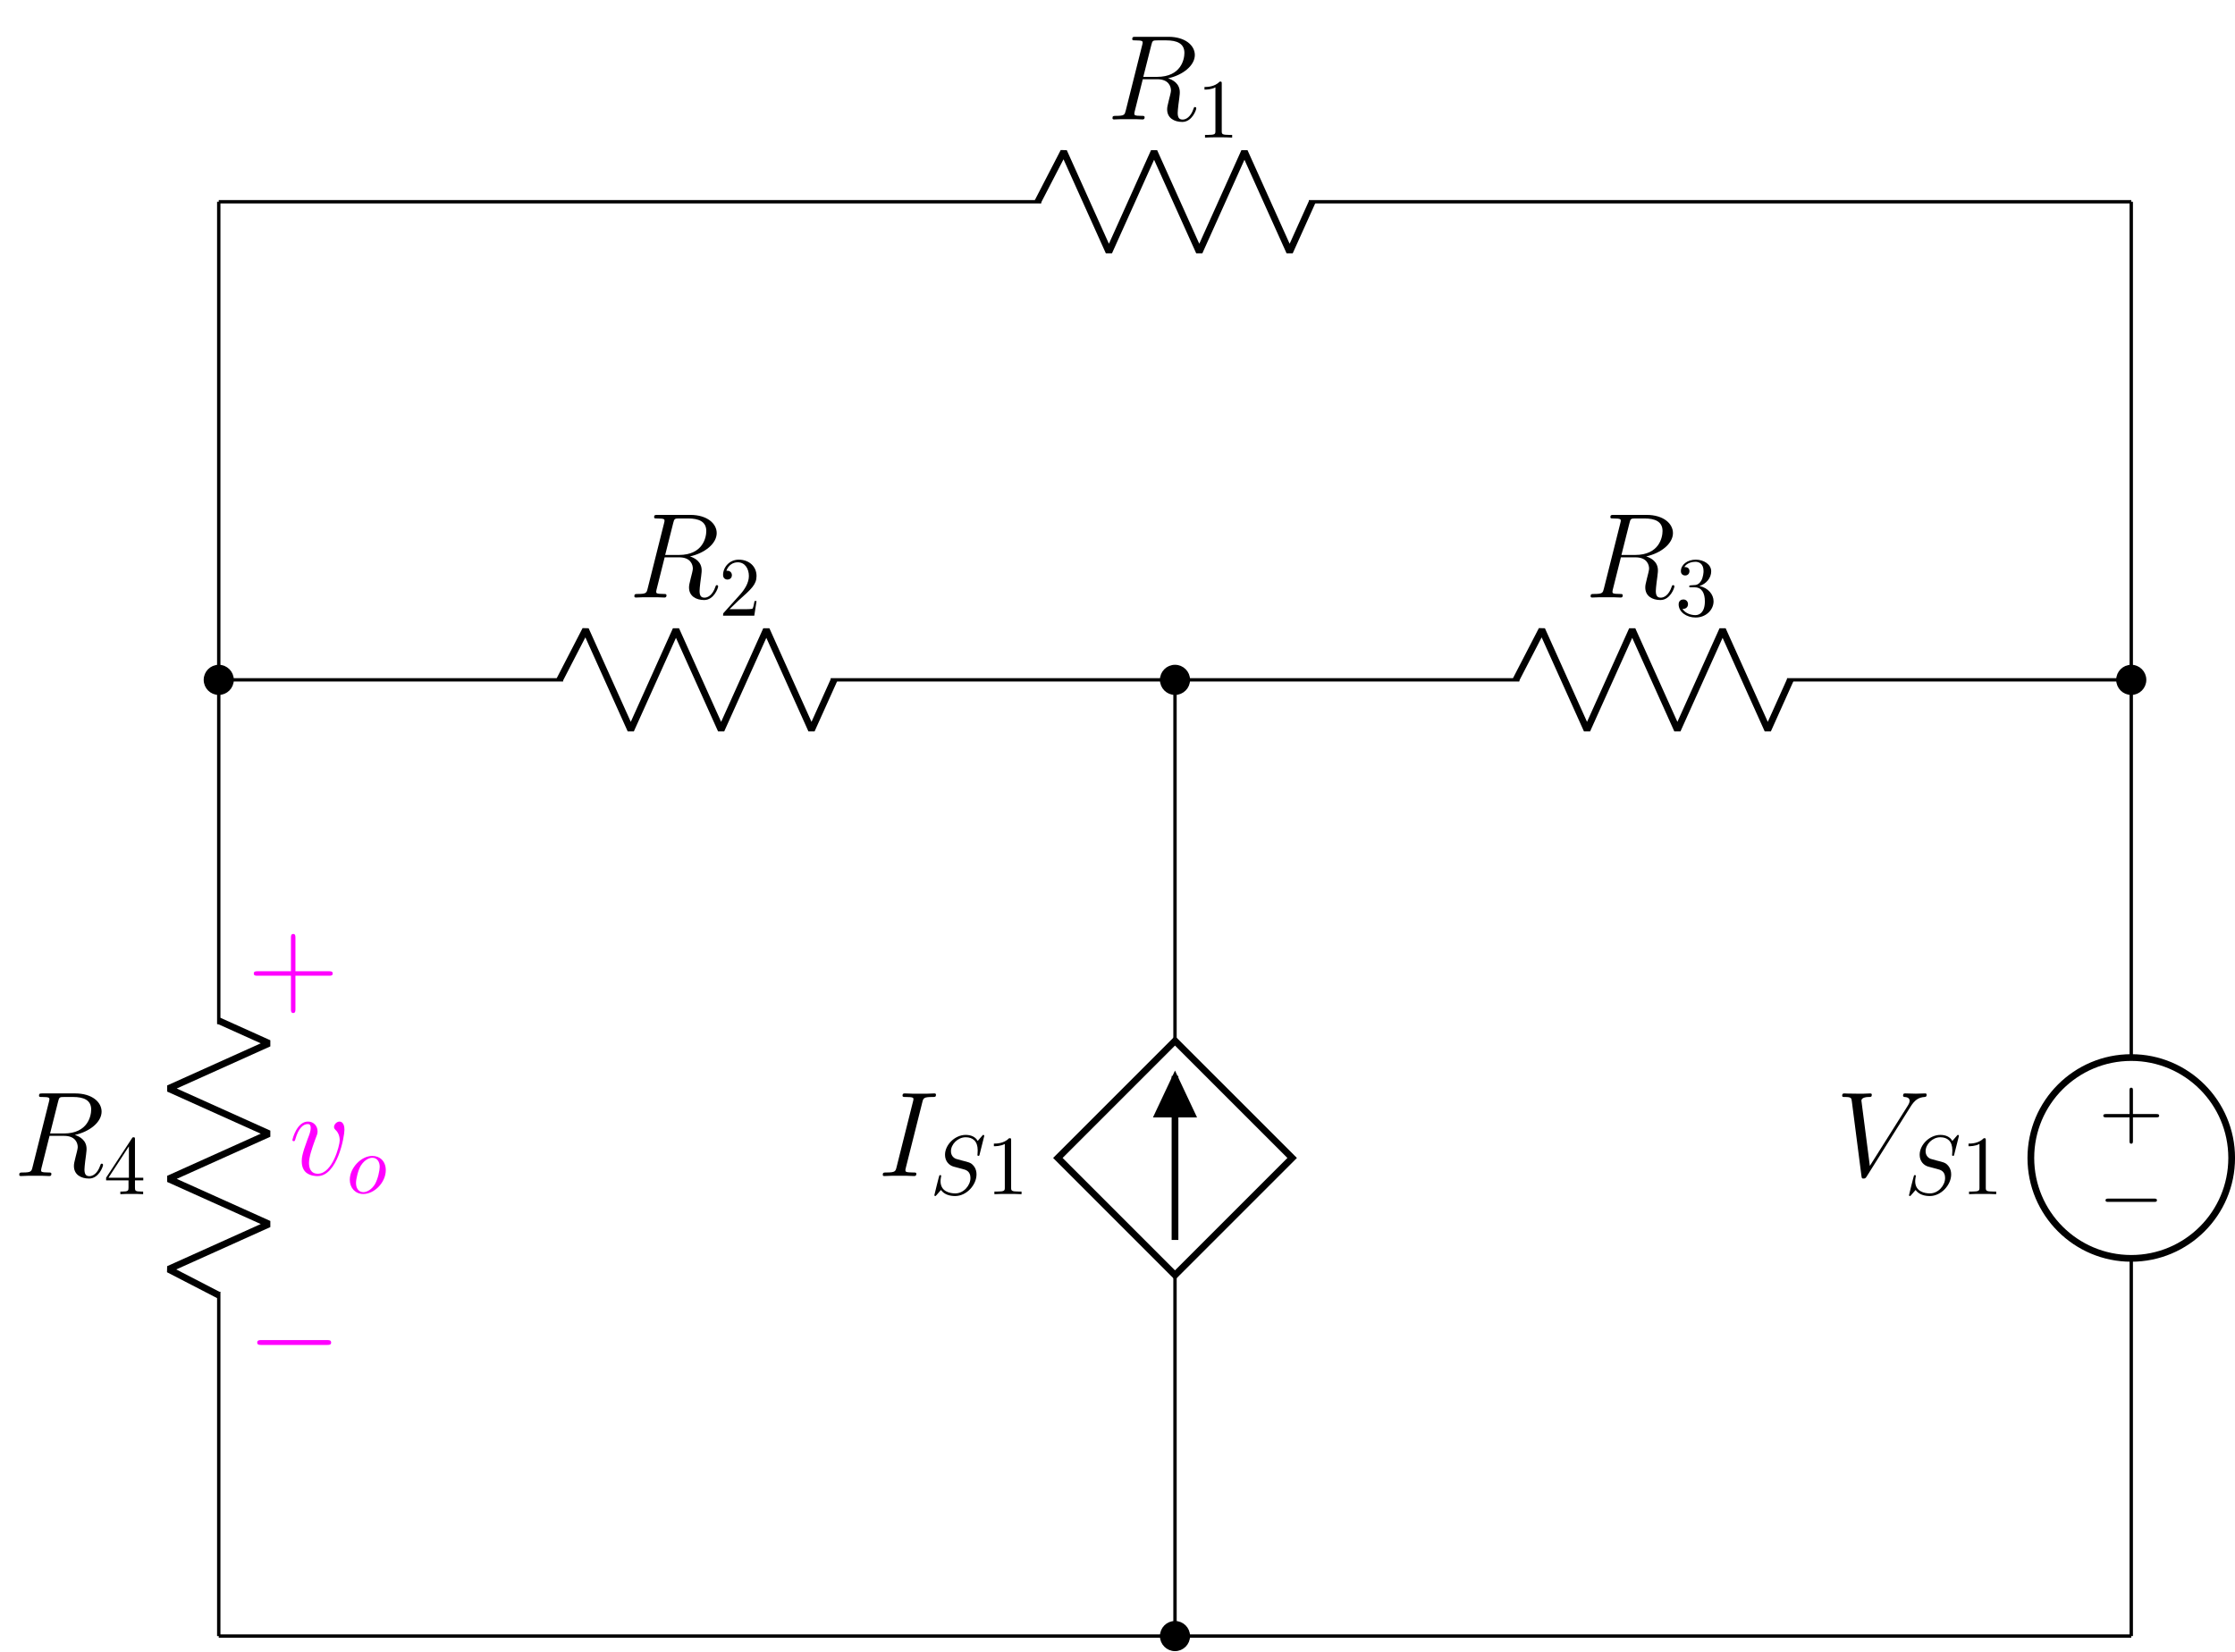
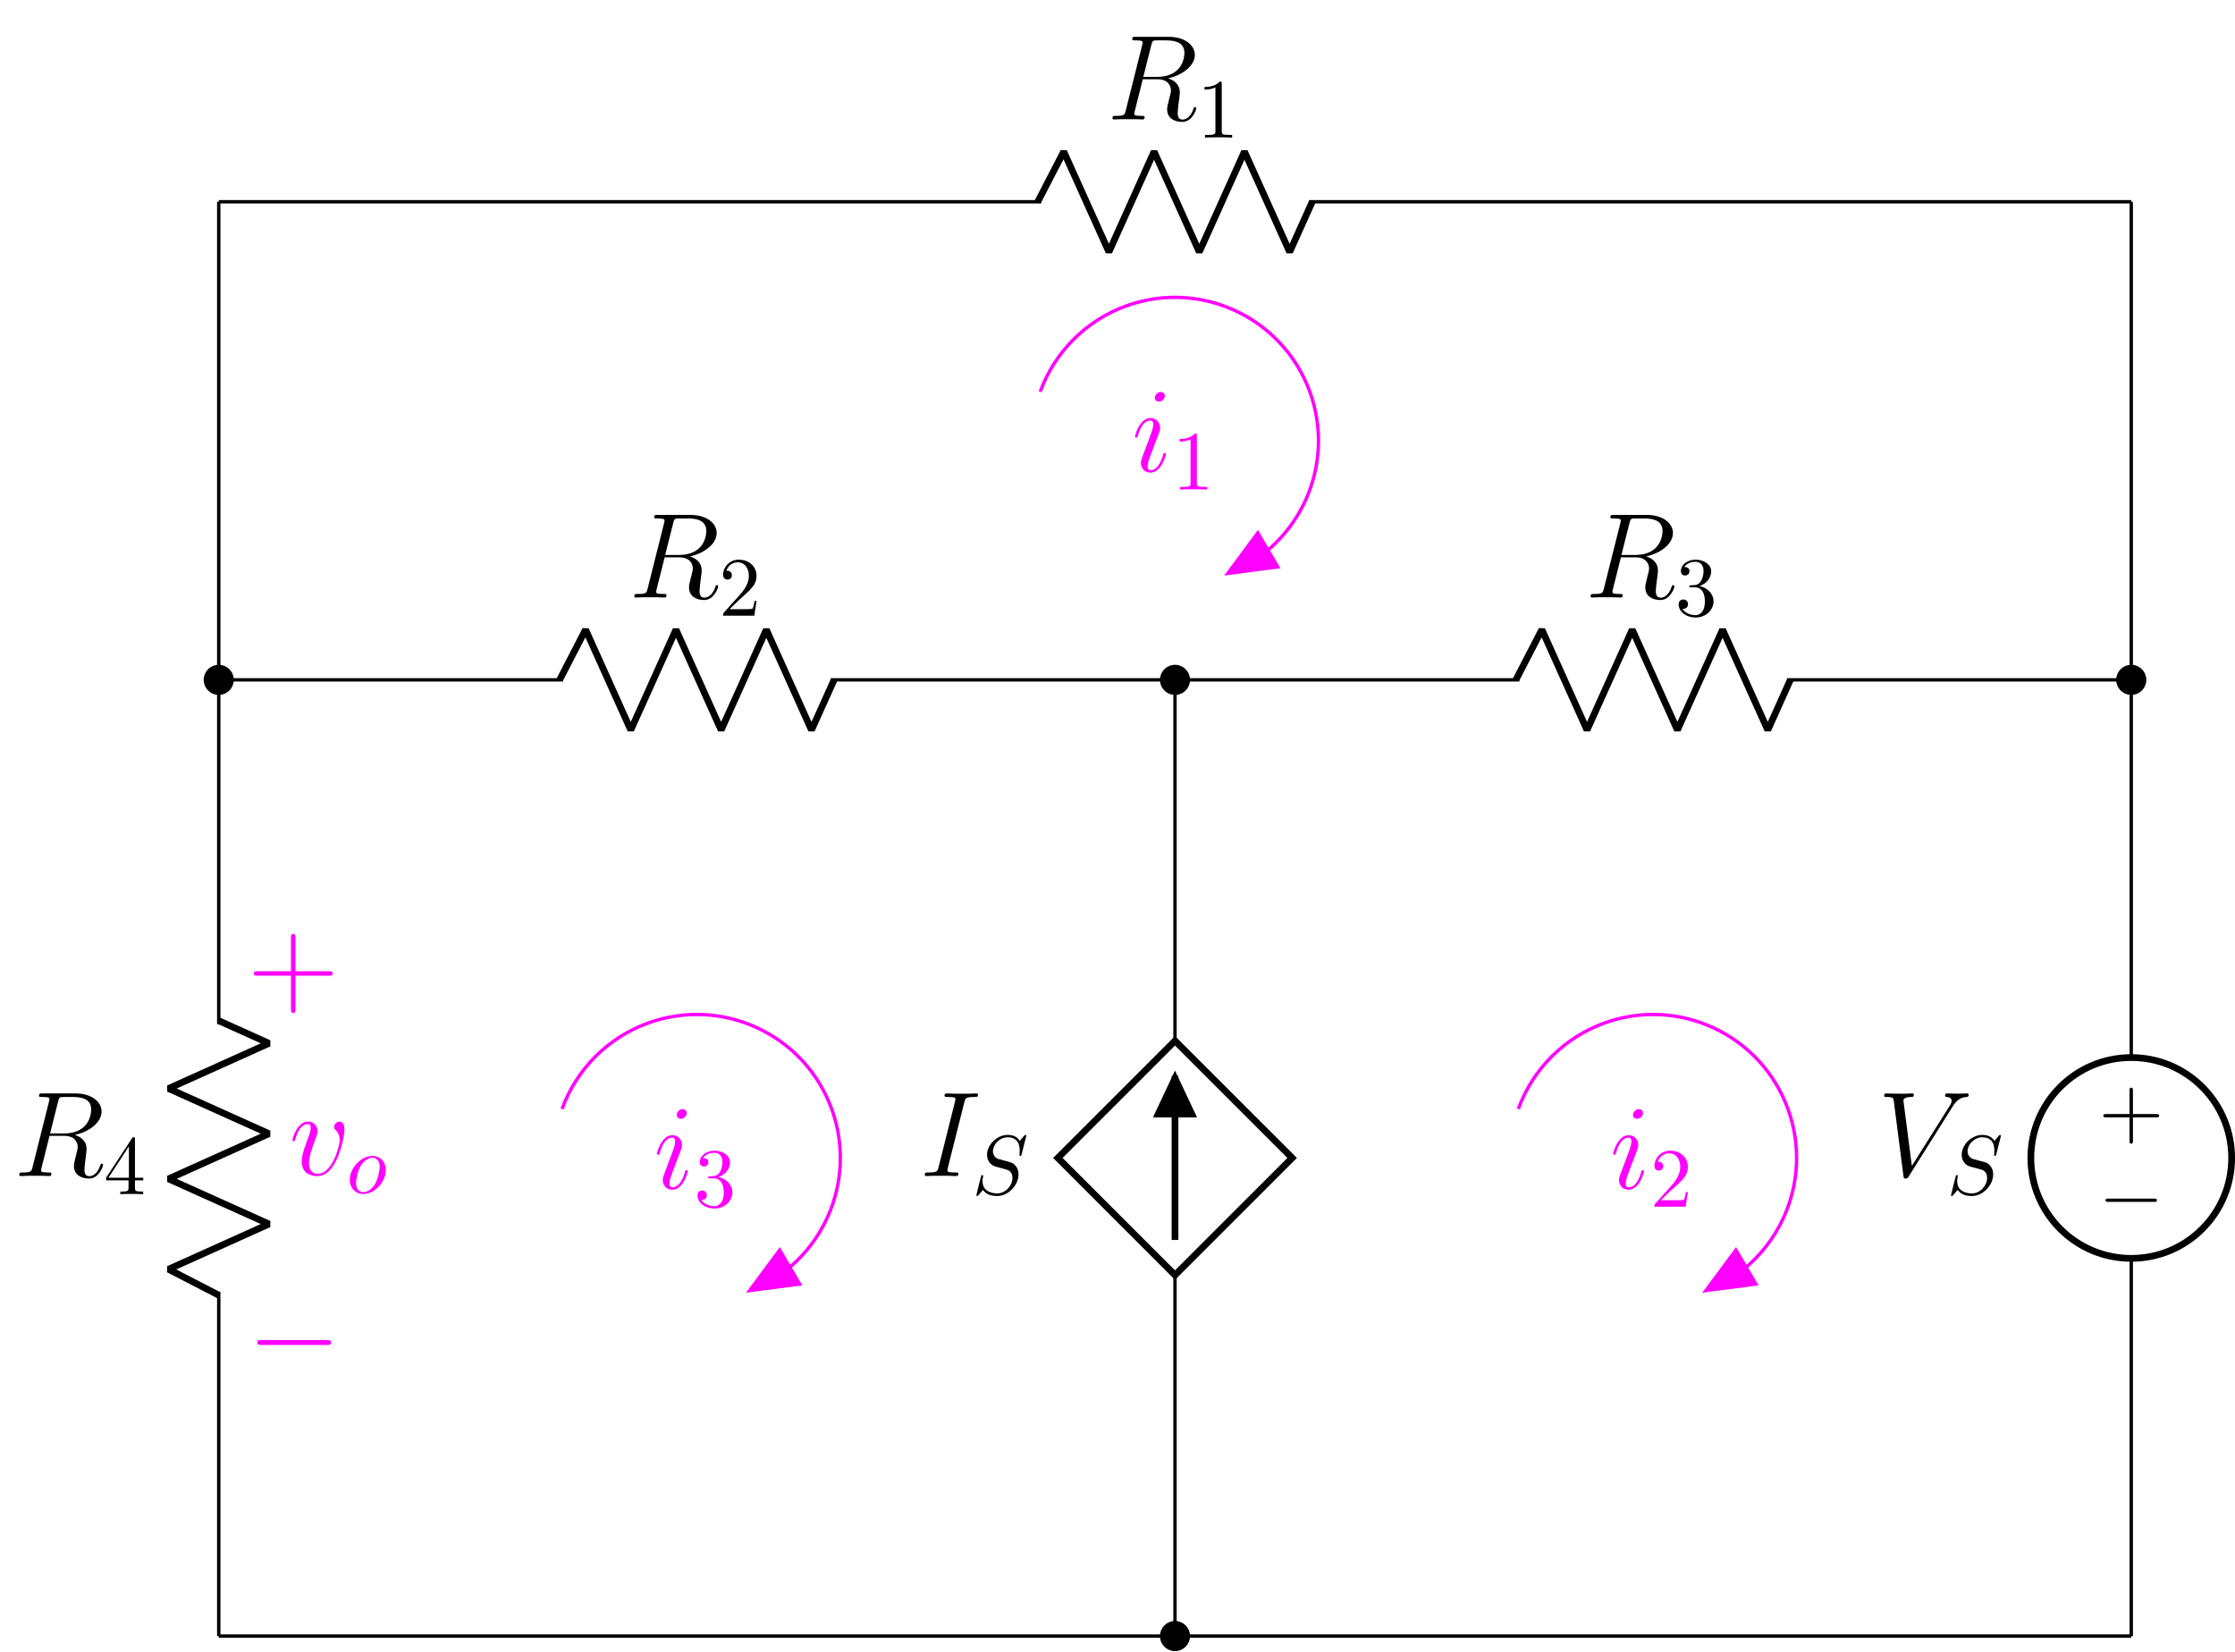
<svg xmlns="http://www.w3.org/2000/svg" xmlns:xlink="http://www.w3.org/1999/xlink" width="265.012pt" height="195.792pt" viewBox="0 0 265.012 195.792" version="1.1">
  <defs>
    <g>
      <symbol overflow="visible" id="glyph0-0">
        <path style="stroke:none;" d="" />
      </symbol>
      <symbol overflow="visible" id="glyph0-1">
        <path style="stroke:none;" d="M 5.281 -8.828 C 5.406 -9.359 5.469 -9.375 6.031 -9.375 L 7.062 -9.375 C 8.297 -9.375 9.203 -9.016 9.203 -7.891 C 9.203 -7.156 8.828 -5.047 5.953 -5.047 L 4.328 -5.047 Z M 7.266 -4.875 C 9.047 -5.266 10.438 -6.406 10.438 -7.641 C 10.438 -8.766 9.312 -9.797 7.312 -9.797 L 3.422 -9.797 C 3.141 -9.797 3.016 -9.797 3.016 -9.531 C 3.016 -9.375 3.109 -9.375 3.391 -9.375 C 4.25 -9.375 4.25 -9.266 4.25 -9.109 C 4.25 -9.078 4.25 -9 4.188 -8.781 L 2.25 -1.062 C 2.125 -0.562 2.094 -0.422 1.109 -0.422 C 0.781 -0.422 0.672 -0.422 0.672 -0.141 C 0.672 0 0.828 0 0.875 0 C 1.141 0 1.438 -0.031 1.703 -0.031 L 3.406 -0.031 C 3.656 -0.031 3.953 0 4.219 0 C 4.328 0 4.484 0 4.484 -0.266 C 4.484 -0.422 4.359 -0.422 4.141 -0.422 C 3.266 -0.422 3.266 -0.531 3.266 -0.672 C 3.266 -0.688 3.266 -0.781 3.297 -0.906 L 4.266 -4.766 L 5.984 -4.766 C 7.344 -4.766 7.609 -3.906 7.609 -3.422 C 7.609 -3.219 7.453 -2.656 7.359 -2.281 C 7.203 -1.625 7.156 -1.469 7.156 -1.188 C 7.156 -0.172 7.984 0.297 8.953 0.297 C 10.109 0.297 10.609 -1.125 10.609 -1.312 C 10.609 -1.422 10.547 -1.469 10.453 -1.469 C 10.344 -1.469 10.312 -1.375 10.281 -1.266 C 9.938 -0.25 9.359 0.016 9 0.016 C 8.641 0.016 8.406 -0.141 8.406 -0.781 C 8.406 -1.141 8.578 -2.438 8.594 -2.516 C 8.656 -3.047 8.656 -3.094 8.656 -3.219 C 8.656 -4.266 7.812 -4.703 7.266 -4.875 Z M 7.266 -4.875 " />
      </symbol>
      <symbol overflow="visible" id="glyph0-2">
        <path style="stroke:none;" d="M 5.281 -8.734 C 5.406 -9.234 5.438 -9.375 6.484 -9.375 C 6.797 -9.375 6.906 -9.375 6.906 -9.656 C 6.906 -9.797 6.75 -9.797 6.719 -9.797 C 6.453 -9.797 6.141 -9.766 5.875 -9.766 L 4.109 -9.766 C 3.828 -9.766 3.5 -9.797 3.219 -9.797 C 3.094 -9.797 2.938 -9.797 2.938 -9.531 C 2.938 -9.375 3.062 -9.375 3.344 -9.375 C 4.234 -9.375 4.234 -9.266 4.234 -9.109 C 4.234 -9.016 4.203 -8.922 4.172 -8.797 L 2.234 -1.062 C 2.109 -0.562 2.078 -0.422 1.031 -0.422 C 0.719 -0.422 0.594 -0.422 0.594 -0.141 C 0.594 0 0.734 0 0.797 0 C 1.062 0 1.375 -0.031 1.641 -0.031 L 3.406 -0.031 C 3.688 -0.031 4 0 4.281 0 C 4.406 0 4.578 0 4.578 -0.266 C 4.578 -0.422 4.484 -0.422 4.172 -0.422 C 3.281 -0.422 3.281 -0.531 3.281 -0.703 C 3.281 -0.734 3.281 -0.797 3.344 -1.031 Z M 5.281 -8.734 " />
      </symbol>
      <symbol overflow="visible" id="glyph0-3">
        <path style="stroke:none;" d="M 8.875 -8.203 C 9.359 -8.984 9.812 -9.328 10.547 -9.375 C 10.688 -9.391 10.797 -9.391 10.797 -9.656 C 10.797 -9.703 10.766 -9.797 10.641 -9.797 C 10.391 -9.797 9.766 -9.766 9.516 -9.766 C 9.094 -9.766 8.656 -9.797 8.266 -9.797 C 8.141 -9.797 8 -9.797 8 -9.531 C 8 -9.391 8.141 -9.375 8.188 -9.375 C 8.719 -9.344 8.781 -9.078 8.781 -8.906 C 8.781 -8.688 8.578 -8.359 8.562 -8.344 L 4.062 -1.203 L 3.062 -8.938 C 3.062 -9.359 3.797 -9.375 3.953 -9.375 C 4.172 -9.375 4.297 -9.375 4.297 -9.656 C 4.297 -9.797 4.141 -9.797 4.109 -9.797 C 3.859 -9.797 3.578 -9.766 3.328 -9.766 L 2.531 -9.766 C 1.484 -9.766 1.047 -9.797 1.031 -9.797 C 0.953 -9.797 0.781 -9.797 0.781 -9.531 C 0.781 -9.375 0.875 -9.375 1.109 -9.375 C 1.844 -9.375 1.875 -9.25 1.922 -8.891 L 3.062 -0.047 C 3.109 0.266 3.109 0.297 3.312 0.297 C 3.484 0.297 3.562 0.266 3.703 0.031 Z M 8.875 -8.203 " />
      </symbol>
      <symbol overflow="visible" id="glyph0-4">
+         <path style="stroke:none;" d="M 4.062 -2.047 C 4.062 -2.125 4 -2.188 3.922 -2.188 C 3.781 -2.188 3.766 -2.141 3.703 -1.891 C 3.328 -0.594 2.734 -0.141 2.266 -0.141 C 2.094 -0.141 1.891 -0.188 1.891 -0.609 C 1.891 -1 2.062 -1.438 2.219 -1.859 L 3.234 -4.531 C 3.266 -4.641 3.375 -4.906 3.375 -5.172 C 3.375 -5.781 2.938 -6.328 2.234 -6.328 C 0.922 -6.328 0.391 -4.25 0.391 -4.125 C 0.391 -4.078 0.438 -4 0.547 -4 C 0.672 -4 0.688 -4.062 0.75 -4.266 C 1.094 -5.469 1.641 -6.031 2.188 -6.031 C 2.328 -6.031 2.562 -6.031 2.562 -5.562 C 2.562 -5.188 2.375 -4.719 2.266 -4.406 L 1.266 -1.734 C 1.172 -1.5 1.094 -1.281 1.094 -1.016 C 1.094 -0.375 1.531 0.141 2.219 0.141 C 3.547 0.141 4.062 -1.953 4.062 -2.047 Z M 3.938 -8.953 C 3.938 -9.172 3.766 -9.422 3.453 -9.422 C 3.125 -9.422 2.75 -9.109 2.75 -8.734 C 2.75 -8.375 3.062 -8.266 3.234 -8.266 C 3.609 -8.266 3.938 -8.641 3.938 -8.953 Z M 3.938 -8.953 " />
+       </symbol>
+       <symbol overflow="visible" id="glyph0-5">
        <path style="stroke:none;" d="M 6.562 -5.359 C 6.562 -6.266 6.094 -6.328 5.984 -6.328 C 5.641 -6.328 5.328 -5.984 5.328 -5.688 C 5.328 -5.516 5.422 -5.422 5.484 -5.359 C 5.625 -5.234 6 -4.844 6 -4.109 C 6 -3.5 5.141 -0.141 3.406 -0.141 C 2.531 -0.141 2.359 -0.875 2.359 -1.406 C 2.359 -2.125 2.703 -3.125 3.078 -4.156 C 3.312 -4.75 3.375 -4.891 3.375 -5.172 C 3.375 -5.781 2.938 -6.328 2.234 -6.328 C 0.922 -6.328 0.391 -4.25 0.391 -4.125 C 0.391 -4.078 0.438 -4 0.547 -4 C 0.672 -4 0.688 -4.062 0.75 -4.266 C 1.094 -5.5 1.656 -6.031 2.188 -6.031 C 2.328 -6.031 2.562 -6.031 2.562 -5.562 C 2.562 -5.188 2.406 -4.781 2.188 -4.234 C 1.5 -2.391 1.5 -1.953 1.5 -1.609 C 1.5 -1.297 1.547 -0.703 2 -0.297 C 2.516 0.141 3.234 0.141 3.359 0.141 C 5.734 0.141 6.562 -4.547 6.562 -5.359 Z M 6.562 -5.359 " />
      </symbol>
      <symbol overflow="visible" id="glyph1-0">
        <path style="stroke:none;" d="" />
      </symbol>
      <symbol overflow="visible" id="glyph1-1">
        <path style="stroke:none;" d="M 2.938 -1.641 L 2.938 -0.781 C 2.938 -0.422 2.906 -0.312 2.172 -0.312 L 1.969 -0.312 L 1.969 0 C 2.375 -0.031 2.891 -0.031 3.312 -0.031 C 3.734 -0.031 4.25 -0.031 4.672 0 L 4.672 -0.312 L 4.453 -0.312 C 3.719 -0.312 3.703 -0.422 3.703 -0.781 L 3.703 -1.641 L 4.688 -1.641 L 4.688 -1.953 L 3.703 -1.953 L 3.703 -6.484 C 3.703 -6.688 3.703 -6.75 3.531 -6.75 C 3.453 -6.75 3.422 -6.75 3.344 -6.625 L 0.281 -1.953 L 0.281 -1.641 Z M 2.984 -1.953 L 0.562 -1.953 L 2.984 -5.672 Z M 2.984 -1.953 " />
      </symbol>
      <symbol overflow="visible" id="glyph1-2">
-         <path style="stroke:none;" d="M 2.938 -6.375 C 2.938 -6.625 2.938 -6.641 2.703 -6.641 C 2.078 -6 1.203 -6 0.891 -6 L 0.891 -5.688 C 1.094 -5.688 1.672 -5.688 2.188 -5.953 L 2.188 -0.781 C 2.188 -0.422 2.156 -0.312 1.266 -0.312 L 0.953 -0.312 L 0.953 0 C 1.297 -0.031 2.156 -0.031 2.562 -0.031 C 2.953 -0.031 3.828 -0.031 4.172 0 L 4.172 -0.312 L 3.859 -0.312 C 2.953 -0.312 2.938 -0.422 2.938 -0.781 Z M 2.938 -6.375 " />
+         <path style="stroke:none;" d="M 1.266 -0.766 L 2.328 -1.797 C 3.875 -3.172 4.469 -3.703 4.469 -4.703 C 4.469 -5.844 3.578 -6.641 2.359 -6.641 C 1.234 -6.641 0.5 -5.719 0.5 -4.828 C 0.5 -4.281 1 -4.281 1.031 -4.281 C 1.203 -4.281 1.547 -4.391 1.547 -4.812 C 1.547 -5.062 1.359 -5.328 1.016 -5.328 C 0.938 -5.328 0.922 -5.328 0.891 -5.312 C 1.109 -5.969 1.656 -6.328 2.234 -6.328 C 3.141 -6.328 3.562 -5.516 3.562 -4.703 C 3.562 -3.906 3.078 -3.125 2.516 -2.5 L 0.609 -0.375 C 0.5 -0.266 0.5 -0.234 0.5 0 L 4.203 0 L 4.469 -1.734 L 4.234 -1.734 C 4.172 -1.438 4.109 -1 4 -0.844 C 3.938 -0.766 3.281 -0.766 3.062 -0.766 Z M 1.266 -0.766 " />
      </symbol>
      <symbol overflow="visible" id="glyph1-3">
-         <path style="stroke:none;" d="M 1.266 -0.766 L 2.328 -1.797 C 3.875 -3.172 4.469 -3.703 4.469 -4.703 C 4.469 -5.844 3.578 -6.641 2.359 -6.641 C 1.234 -6.641 0.5 -5.719 0.5 -4.828 C 0.5 -4.281 1 -4.281 1.031 -4.281 C 1.203 -4.281 1.547 -4.391 1.547 -4.812 C 1.547 -5.062 1.359 -5.328 1.016 -5.328 C 0.938 -5.328 0.922 -5.328 0.891 -5.312 C 1.109 -5.969 1.656 -6.328 2.234 -6.328 C 3.141 -6.328 3.562 -5.516 3.562 -4.703 C 3.562 -3.906 3.078 -3.125 2.516 -2.5 L 0.609 -0.375 C 0.5 -0.266 0.5 -0.234 0.5 0 L 4.203 0 L 4.469 -1.734 L 4.234 -1.734 C 4.172 -1.438 4.109 -1 4 -0.844 C 3.938 -0.766 3.281 -0.766 3.062 -0.766 Z M 1.266 -0.766 " />
+         <path style="stroke:none;" d="M 2.891 -3.516 C 3.703 -3.781 4.281 -4.469 4.281 -5.266 C 4.281 -6.078 3.406 -6.641 2.453 -6.641 C 1.453 -6.641 0.688 -6.047 0.688 -5.281 C 0.688 -4.953 0.906 -4.766 1.203 -4.766 C 1.5 -4.766 1.703 -4.984 1.703 -5.281 C 1.703 -5.766 1.234 -5.766 1.094 -5.766 C 1.391 -6.266 2.047 -6.391 2.406 -6.391 C 2.828 -6.391 3.375 -6.172 3.375 -5.281 C 3.375 -5.156 3.344 -4.578 3.094 -4.141 C 2.797 -3.656 2.453 -3.625 2.203 -3.625 C 2.125 -3.609 1.891 -3.594 1.812 -3.594 C 1.734 -3.578 1.672 -3.562 1.672 -3.469 C 1.672 -3.359 1.734 -3.359 1.906 -3.359 L 2.344 -3.359 C 3.156 -3.359 3.531 -2.688 3.531 -1.703 C 3.531 -0.344 2.844 -0.062 2.406 -0.062 C 1.969 -0.062 1.219 -0.234 0.875 -0.812 C 1.219 -0.766 1.531 -0.984 1.531 -1.359 C 1.531 -1.719 1.266 -1.922 0.984 -1.922 C 0.734 -1.922 0.422 -1.781 0.422 -1.344 C 0.422 -0.438 1.344 0.219 2.438 0.219 C 3.656 0.219 4.562 -0.688 4.562 -1.703 C 4.562 -2.516 3.922 -3.297 2.891 -3.516 Z M 2.891 -3.516 " />
      </symbol>
      <symbol overflow="visible" id="glyph1-4">
-         <path style="stroke:none;" d="M 2.891 -3.516 C 3.703 -3.781 4.281 -4.469 4.281 -5.266 C 4.281 -6.078 3.406 -6.641 2.453 -6.641 C 1.453 -6.641 0.688 -6.047 0.688 -5.281 C 0.688 -4.953 0.906 -4.766 1.203 -4.766 C 1.5 -4.766 1.703 -4.984 1.703 -5.281 C 1.703 -5.766 1.234 -5.766 1.094 -5.766 C 1.391 -6.266 2.047 -6.391 2.406 -6.391 C 2.828 -6.391 3.375 -6.172 3.375 -5.281 C 3.375 -5.156 3.344 -4.578 3.094 -4.141 C 2.797 -3.656 2.453 -3.625 2.203 -3.625 C 2.125 -3.609 1.891 -3.594 1.812 -3.594 C 1.734 -3.578 1.672 -3.562 1.672 -3.469 C 1.672 -3.359 1.734 -3.359 1.906 -3.359 L 2.344 -3.359 C 3.156 -3.359 3.531 -2.688 3.531 -1.703 C 3.531 -0.344 2.844 -0.062 2.406 -0.062 C 1.969 -0.062 1.219 -0.234 0.875 -0.812 C 1.219 -0.766 1.531 -0.984 1.531 -1.359 C 1.531 -1.719 1.266 -1.922 0.984 -1.922 C 0.734 -1.922 0.422 -1.781 0.422 -1.344 C 0.422 -0.438 1.344 0.219 2.438 0.219 C 3.656 0.219 4.562 -0.688 4.562 -1.703 C 4.562 -2.516 3.922 -3.297 2.891 -3.516 Z M 2.891 -3.516 " />
+         <path style="stroke:none;" d="M 2.938 -6.375 C 2.938 -6.625 2.938 -6.641 2.703 -6.641 C 2.078 -6 1.203 -6 0.891 -6 L 0.891 -5.688 C 1.094 -5.688 1.672 -5.688 2.188 -5.953 L 2.188 -0.781 C 2.188 -0.422 2.156 -0.312 1.266 -0.312 L 0.953 -0.312 L 0.953 0 C 1.297 -0.031 2.156 -0.031 2.562 -0.031 C 2.953 -0.031 3.828 -0.031 4.172 0 L 4.172 -0.312 L 3.859 -0.312 C 2.953 -0.312 2.938 -0.422 2.938 -0.781 Z M 2.938 -6.375 " />
      </symbol>
      <symbol overflow="visible" id="glyph2-0">
        <path style="stroke:none;" d="" />
      </symbol>
      <symbol overflow="visible" id="glyph2-1">
        <path style="stroke:none;" d="M 6.438 -6.922 C 6.438 -6.953 6.406 -7.031 6.312 -7.031 C 6.266 -7.031 6.266 -7.016 6.141 -6.875 L 5.656 -6.312 C 5.406 -6.781 4.891 -7.031 4.234 -7.031 C 2.969 -7.031 1.781 -5.875 1.781 -4.672 C 1.781 -3.875 2.297 -3.406 2.812 -3.266 L 3.875 -2.984 C 4.25 -2.891 4.797 -2.734 4.797 -1.922 C 4.797 -1.031 3.984 -0.094 3 -0.094 C 2.359 -0.094 1.25 -0.312 1.25 -1.547 C 1.25 -1.781 1.312 -2.031 1.312 -2.078 C 1.328 -2.125 1.328 -2.141 1.328 -2.156 C 1.328 -2.25 1.266 -2.266 1.219 -2.266 C 1.172 -2.266 1.141 -2.25 1.109 -2.219 C 1.078 -2.188 0.516 0.094 0.516 0.125 C 0.516 0.172 0.562 0.219 0.625 0.219 C 0.672 0.219 0.688 0.203 0.812 0.062 L 1.297 -0.5 C 1.719 0.078 2.406 0.219 2.984 0.219 C 4.344 0.219 5.516 -1.109 5.516 -2.344 C 5.516 -3.031 5.172 -3.375 5.031 -3.516 C 4.797 -3.734 4.641 -3.781 3.766 -4 C 3.531 -4.062 3.188 -4.172 3.094 -4.188 C 2.828 -4.281 2.484 -4.562 2.484 -5.094 C 2.484 -5.906 3.281 -6.75 4.234 -6.75 C 5.047 -6.75 5.656 -6.312 5.656 -5.203 C 5.656 -4.891 5.625 -4.703 5.625 -4.641 C 5.625 -4.641 5.625 -4.547 5.734 -4.547 C 5.844 -4.547 5.859 -4.578 5.891 -4.75 Z M 6.438 -6.922 " />
      </symbol>
      <symbol overflow="visible" id="glyph2-2">
        <path style="stroke:none;" d="M 4.672 -2.719 C 4.672 -3.766 3.984 -4.406 3.078 -4.406 C 1.75 -4.406 0.406 -2.984 0.406 -1.578 C 0.406 -0.594 1.078 0.109 2 0.109 C 3.328 0.109 4.672 -1.266 4.672 -2.719 Z M 2.016 -0.109 C 1.578 -0.109 1.141 -0.422 1.141 -1.203 C 1.141 -1.688 1.406 -2.766 1.719 -3.266 C 2.219 -4.031 2.797 -4.188 3.078 -4.188 C 3.656 -4.188 3.953 -3.703 3.953 -3.109 C 3.953 -2.719 3.75 -1.672 3.375 -1.031 C 3.016 -0.453 2.469 -0.109 2.016 -0.109 Z M 2.016 -0.109 " />
      </symbol>
      <symbol overflow="visible" id="glyph3-0">
        <path style="stroke:none;" d="" />
      </symbol>
      <symbol overflow="visible" id="glyph3-1">
        <path style="stroke:none;" d="M -4.078 2.297 L -6.859 2.297 C -7 2.297 -7.188 2.297 -7.188 2.5 C -7.188 2.688 -7 2.688 -6.859 2.688 L -4.078 2.688 L -4.078 5.484 C -4.078 5.625 -4.078 5.812 -3.875 5.812 C -3.672 5.812 -3.672 5.625 -3.672 5.484 L -3.672 2.688 L -0.891 2.688 C -0.75 2.688 -0.562 2.688 -0.562 2.5 C -0.562 2.297 -0.75 2.297 -0.891 2.297 L -3.672 2.297 L -3.672 -0.5 C -3.672 -0.641 -3.672 -0.828 -3.875 -0.828 C -4.078 -0.828 -4.078 -0.641 -4.078 -0.5 Z M -4.078 2.297 " />
      </symbol>
      <symbol overflow="visible" id="glyph4-0">
        <path style="stroke:none;" d="" />
      </symbol>
      <symbol overflow="visible" id="glyph4-1">
        <path style="stroke:none;" d="M -6.562 2.297 C -6.734 2.297 -6.922 2.297 -6.922 2.5 C -6.922 2.688 -6.734 2.688 -6.562 2.688 L -1.172 2.688 C -1 2.688 -0.828 2.688 -0.828 2.5 C -0.828 2.297 -1 2.297 -1.172 2.297 Z M -6.562 2.297 " />
      </symbol>
      <symbol overflow="visible" id="glyph5-0">
        <path style="stroke:none;" d="" />
      </symbol>
      <symbol overflow="visible" id="glyph5-1">
        <path style="stroke:none;" d="M 5.719 -3.312 L 9.688 -3.312 C 9.891 -3.312 10.141 -3.312 10.141 -3.578 C 10.141 -3.844 9.891 -3.844 9.688 -3.844 L 5.719 -3.844 L 5.719 -7.797 C 5.719 -8 5.719 -8.266 5.469 -8.266 C 5.188 -8.266 5.188 -8.016 5.188 -7.797 L 5.188 -3.844 L 1.234 -3.844 C 1.031 -3.844 0.781 -3.844 0.781 -3.578 C 0.781 -3.312 1.016 -3.312 1.234 -3.312 L 5.188 -3.312 L 5.188 0.641 C 5.188 0.844 5.188 1.109 5.453 1.109 C 5.719 1.109 5.719 0.859 5.719 0.641 Z M 5.719 -3.312 " />
      </symbol>
      <symbol overflow="visible" id="glyph6-0">
        <path style="stroke:none;" d="" />
      </symbol>
      <symbol overflow="visible" id="glyph6-1">
        <path style="stroke:none;" d="M 9.453 -3.297 C 9.703 -3.297 9.953 -3.297 9.953 -3.578 C 9.953 -3.875 9.703 -3.875 9.453 -3.875 L 1.688 -3.875 C 1.453 -3.875 1.188 -3.875 1.188 -3.578 C 1.188 -3.297 1.453 -3.297 1.688 -3.297 Z M 9.453 -3.297 " />
      </symbol>
    </g>
    <clipPath id="clip1">
      <path d="M 229 114 L 265.012 114 L 265.012 161 L 229 161 Z M 229 114 " />
    </clipPath>
    <clipPath id="clip2">
      <path d="M 137 192 L 141 192 L 141 195.793 L 137 195.793 Z M 137 192 " />
    </clipPath>
    <clipPath id="clip3">
      <path d="M 132 186 L 147 186 L 147 195.793 L 132 195.793 Z M 132 186 " />
    </clipPath>
  </defs>
  <g id="surface1">
    <path style="fill:none;stroke-width:0.399;stroke-linecap:butt;stroke-linejoin:miter;stroke:rgb(0%,0%,0%);stroke-opacity:1;stroke-miterlimit:10;" d="M 0.001 -0.002 L 0.001 0.197 M 0.001 -0.002 L 0.001 40.819 M 0.001 72.569 L 0.001 113.389 M 0.001 113.19 L 0.001 113.588 M 0.001 113.389 L 0.001 141.733 M 0.001 141.733 L 0.001 170.08 M 0.001 169.881 L 0.001 170.08 " transform="matrix(1,0,0,-1,25.937,194.006)" />
    <path style="fill:none;stroke-width:0.797;stroke-linecap:butt;stroke-linejoin:bevel;stroke:rgb(0%,0%,0%);stroke-opacity:1;stroke-miterlimit:10;" d="M 0.001 40.42 L -5.953 43.498 L 5.954 48.858 L -5.953 54.213 L 5.954 59.572 L -5.953 64.928 L 5.954 70.287 L 0.001 72.967 " transform="matrix(1,0,0,-1,25.937,194.006)" />
    <g style="fill:rgb(0%,0%,0%);fill-opacity:1;">
      <use xlink:href="#glyph0-1" x="1.609" y="139.457" />
    </g>
    <g style="fill:rgb(0%,0%,0%);fill-opacity:1;">
      <use xlink:href="#glyph1-1" x="12.301" y="141.609" />
    </g>
    <path style="fill:none;stroke-width:0.399;stroke-linecap:butt;stroke-linejoin:miter;stroke:rgb(0%,0%,0%);stroke-opacity:1;stroke-miterlimit:10;" d="M 113.387 -0.002 L 113.387 0.197 M 113.387 -0.002 L 113.387 42.803 M 113.387 70.584 L 113.387 113.389 M 113.387 113.19 L 113.387 113.389 " transform="matrix(1,0,0,-1,25.937,194.006)" />
    <path style="fill:none;stroke-width:0.797;stroke-linecap:butt;stroke-linejoin:miter;stroke:rgb(0%,0%,0%);stroke-opacity:1;stroke-miterlimit:10;" d="M 113.387 42.803 L 99.497 56.694 L 113.387 70.584 L 127.278 56.694 Z M 113.387 42.803 " transform="matrix(1,0,0,-1,25.937,194.006)" />
    <path style="fill:none;stroke-width:0.797;stroke-linecap:butt;stroke-linejoin:miter;stroke:rgb(0%,0%,0%);stroke-opacity:1;stroke-miterlimit:10;" d="M 113.387 46.971 L 113.387 66.416 " transform="matrix(1,0,0,-1,25.937,194.006)" />
    <path style="fill-rule:nonzero;fill:rgb(0%,0%,0%);fill-opacity:1;stroke-width:0.797;stroke-linecap:butt;stroke-linejoin:miter;stroke:rgb(0%,0%,0%);stroke-opacity:1;stroke-miterlimit:10;" d="M 113.387 61.901 L 115.372 61.901 L 113.387 66.119 L 111.403 61.901 L 113.387 61.901 " transform="matrix(1,0,0,-1,25.937,194.006)" />
    <g style="fill:rgb(0%,0%,0%);fill-opacity:1;">
-       <use xlink:href="#glyph0-2" x="104.077" y="139.457" />
+       <use xlink:href="#glyph0-2" x="109.058" y="139.457" />
    </g>
    <g style="fill:rgb(0%,0%,0%);fill-opacity:1;">
-       <use xlink:href="#glyph2-1" x="110.273" y="141.609" />
-     </g>
-     <g style="fill:rgb(0%,0%,0%);fill-opacity:1;">
-       <use xlink:href="#glyph1-2" x="116.956" y="141.609" />
+       <use xlink:href="#glyph2-1" x="115.254" y="141.609" />
    </g>
    <path style="fill:none;stroke-width:0.399;stroke-linecap:butt;stroke-linejoin:miter;stroke:rgb(0%,0%,0%);stroke-opacity:1;stroke-miterlimit:10;" d="M 226.774 -0.002 L 226.774 0.197 M 226.774 -0.002 L 226.774 44.787 M 226.774 68.6 L 226.774 113.389 M 226.774 113.19 L 226.774 113.588 M 226.774 113.389 L 226.774 141.733 M 226.774 141.733 L 226.774 170.08 M 226.774 169.881 L 226.774 170.08 " transform="matrix(1,0,0,-1,25.937,194.006)" />
    <g clip-path="url(#clip1)" clip-rule="nonzero">
      <path style="fill:none;stroke-width:0.797;stroke-linecap:butt;stroke-linejoin:miter;stroke:rgb(0%,0%,0%);stroke-opacity:1;stroke-miterlimit:10;" d="M 214.868 56.694 C 214.868 50.119 220.2 44.787 226.774 44.787 C 233.348 44.787 238.68 50.119 238.68 56.694 C 238.68 63.268 233.348 68.6 226.774 68.6 C 220.2 68.6 214.868 63.268 214.868 56.694 Z M 214.868 56.694 " transform="matrix(1,0,0,-1,25.937,194.006)" />
    </g>
    <g style="fill:rgb(0%,0%,0%);fill-opacity:1;">
      <use xlink:href="#glyph3-1" x="256.583" y="129.809" />
    </g>
    <g style="fill:rgb(0%,0%,0%);fill-opacity:1;">
      <use xlink:href="#glyph4-1" x="256.583" y="139.835" />
    </g>
    <g style="fill:rgb(0%,0%,0%);fill-opacity:1;">
-       <use xlink:href="#glyph0-3" x="217.652" y="139.457" />
+       <use xlink:href="#glyph0-3" x="222.633" y="139.457" />
    </g>
    <g style="fill:rgb(0%,0%,0%);fill-opacity:1;">
-       <use xlink:href="#glyph2-1" x="225.841" y="141.609" />
-     </g>
-     <g style="fill:rgb(0%,0%,0%);fill-opacity:1;">
-       <use xlink:href="#glyph1-2" x="232.524" y="141.609" />
+       <use xlink:href="#glyph2-1" x="230.822" y="141.609" />
    </g>
    <path style="fill:none;stroke-width:0.399;stroke-linecap:butt;stroke-linejoin:miter;stroke:rgb(0%,0%,0%);stroke-opacity:1;stroke-miterlimit:10;" d="M 0.001 -0.002 L 0.2 -0.002 M 0.001 -0.002 L 56.692 -0.002 M 56.692 -0.002 L 113.387 -0.002 M 113.188 -0.002 L 113.586 -0.002 M 113.387 -0.002 L 170.083 -0.002 M 170.083 -0.002 L 226.774 -0.002 M 226.575 -0.002 L 226.774 -0.002 " transform="matrix(1,0,0,-1,25.937,194.006)" />
    <g clip-path="url(#clip2)" clip-rule="nonzero">
      <path style=" stroke:none;fill-rule:nonzero;fill:rgb(0%,0%,0%);fill-opacity:1;" d="M 140.91 194.008 C 140.91 193.129 140.199 192.418 139.324 192.418 C 138.449 192.418 137.738 193.129 137.738 194.008 C 137.738 194.883 138.449 195.594 139.324 195.594 C 140.199 195.594 140.91 194.883 140.91 194.008 Z M 140.91 194.008 " />
    </g>
    <g clip-path="url(#clip3)" clip-rule="nonzero">
      <path style="fill:none;stroke-width:0.399;stroke-linecap:butt;stroke-linejoin:miter;stroke:rgb(0%,0%,0%);stroke-opacity:1;stroke-miterlimit:10;" d="M 114.973 -0.002 C 114.973 0.877 114.262 1.588 113.387 1.588 C 112.512 1.588 111.801 0.877 111.801 -0.002 C 111.801 -0.877 112.512 -1.588 113.387 -1.588 C 114.262 -1.588 114.973 -0.877 114.973 -0.002 Z M 114.973 -0.002 " transform="matrix(1,0,0,-1,25.937,194.006)" />
    </g>
    <path style="fill:none;stroke-width:0.399;stroke-linecap:butt;stroke-linejoin:miter;stroke:rgb(0%,0%,0%);stroke-opacity:1;stroke-miterlimit:10;" d="M 0.001 113.389 L 0.2 113.389 M 0.001 113.389 L 40.821 113.389 M 72.567 113.389 L 113.387 113.389 M 113.188 113.389 L 113.586 113.389 M 113.387 113.389 L 154.208 113.389 M 185.954 113.389 L 226.774 113.389 M 226.575 113.389 L 226.774 113.389 " transform="matrix(1,0,0,-1,25.937,194.006)" />
    <path style="fill:none;stroke-width:0.797;stroke-linecap:butt;stroke-linejoin:bevel;stroke:rgb(0%,0%,0%);stroke-opacity:1;stroke-miterlimit:10;" d="M 40.422 113.389 L 43.497 119.342 L 48.856 107.436 L 54.215 119.342 L 59.571 107.436 L 64.93 119.342 L 70.286 107.436 L 72.965 113.389 " transform="matrix(1,0,0,-1,25.937,194.006)" />
    <path style="fill-rule:nonzero;fill:rgb(0%,0%,0%);fill-opacity:1;stroke-width:0.399;stroke-linecap:butt;stroke-linejoin:miter;stroke:rgb(0%,0%,0%);stroke-opacity:1;stroke-miterlimit:10;" d="M 1.586 113.389 C 1.586 114.264 0.875 114.975 0.001 114.975 C -0.878 114.975 -1.585 114.264 -1.585 113.389 C -1.585 112.51 -0.878 111.799 0.001 111.799 C 0.875 111.799 1.586 112.51 1.586 113.389 Z M 1.586 113.389 " transform="matrix(1,0,0,-1,25.937,194.006)" />
    <path style="fill-rule:nonzero;fill:rgb(0%,0%,0%);fill-opacity:1;stroke-width:0.399;stroke-linecap:butt;stroke-linejoin:miter;stroke:rgb(0%,0%,0%);stroke-opacity:1;stroke-miterlimit:10;" d="M 114.973 113.389 C 114.973 114.264 114.262 114.975 113.387 114.975 C 112.512 114.975 111.801 114.264 111.801 113.389 C 111.801 112.51 112.512 111.799 113.387 111.799 C 114.262 111.799 114.973 112.51 114.973 113.389 Z M 114.973 113.389 " transform="matrix(1,0,0,-1,25.937,194.006)" />
    <g style="fill:rgb(0%,0%,0%);fill-opacity:1;">
      <use xlink:href="#glyph0-1" x="74.544" y="70.855" />
    </g>
    <g style="fill:rgb(0%,0%,0%);fill-opacity:1;">
-       <use xlink:href="#glyph1-3" x="85.236" y="73.007" />
+       <use xlink:href="#glyph1-2" x="85.236" y="73.007" />
    </g>
    <path style="fill:none;stroke-width:0.797;stroke-linecap:butt;stroke-linejoin:bevel;stroke:rgb(0%,0%,0%);stroke-opacity:1;stroke-miterlimit:10;" d="M 153.809 113.389 L 156.887 119.342 L 162.243 107.436 L 167.602 119.342 L 172.958 107.436 L 178.317 119.342 L 183.676 107.436 L 186.352 113.389 " transform="matrix(1,0,0,-1,25.937,194.006)" />
    <path style="fill-rule:nonzero;fill:rgb(0%,0%,0%);fill-opacity:1;stroke-width:0.399;stroke-linecap:butt;stroke-linejoin:miter;stroke:rgb(0%,0%,0%);stroke-opacity:1;stroke-miterlimit:10;" d="M 228.36 113.389 C 228.36 114.264 227.653 114.975 226.774 114.975 C 225.899 114.975 225.188 114.264 225.188 113.389 C 225.188 112.51 225.899 111.799 226.774 111.799 C 227.653 111.799 228.36 112.51 228.36 113.389 Z M 228.36 113.389 " transform="matrix(1,0,0,-1,25.937,194.006)" />
    <g style="fill:rgb(0%,0%,0%);fill-opacity:1;">
      <use xlink:href="#glyph0-1" x="187.93" y="70.855" />
    </g>
    <g style="fill:rgb(0%,0%,0%);fill-opacity:1;">
-       <use xlink:href="#glyph1-4" x="198.622" y="73.007" />
+       <use xlink:href="#glyph1-3" x="198.622" y="73.007" />
    </g>
    <path style="fill:none;stroke-width:0.399;stroke-linecap:butt;stroke-linejoin:miter;stroke:rgb(0%,0%,0%);stroke-opacity:1;stroke-miterlimit:10;" d="M 0.001 170.08 L 0.2 170.08 M 0.001 170.08 L 97.512 170.08 M 129.262 170.08 L 226.774 170.08 M 226.575 170.08 L 226.774 170.08 " transform="matrix(1,0,0,-1,25.937,194.006)" />
    <path style="fill:none;stroke-width:0.797;stroke-linecap:butt;stroke-linejoin:bevel;stroke:rgb(0%,0%,0%);stroke-opacity:1;stroke-miterlimit:10;" d="M 97.114 170.08 L 100.192 176.033 L 105.551 164.127 L 110.907 176.033 L 116.266 164.127 L 121.622 176.033 L 126.981 164.127 L 129.661 170.08 " transform="matrix(1,0,0,-1,25.937,194.006)" />
    <g style="fill:rgb(0%,0%,0%);fill-opacity:1;">
      <use xlink:href="#glyph0-1" x="131.237" y="14.162" />
    </g>
    <g style="fill:rgb(0%,0%,0%);fill-opacity:1;">
-       <use xlink:href="#glyph1-2" x="141.929" y="16.314" />
+       <use xlink:href="#glyph1-4" x="141.929" y="16.314" />
+     </g>
+     <path style="fill:none;stroke-width:0.399;stroke-linecap:butt;stroke-linejoin:miter;stroke:rgb(100%,0%,100%);stroke-opacity:1;stroke-miterlimit:10;" d="M 119.958 126.045 C 128.29 129.526 132.489 138.979 129.372 147.553 C 126.157 156.377 116.395 160.928 107.571 157.717 C 102.848 155.998 99.126 152.276 97.403 147.553 " transform="matrix(1,0,0,-1,25.937,194.006)" />
+     <path style="fill-rule:nonzero;fill:rgb(100%,0%,100%);fill-opacity:1;stroke-width:0.399;stroke-linecap:butt;stroke-linejoin:miter;stroke:rgb(100%,0%,100%);stroke-opacity:1;stroke-miterlimit:10;" d="M -5.203 2.336 L 0.298 0.001 L -5.202 -2.335 Z M -5.203 2.336 " transform="matrix(-0.86209,0.50665,0.50665,0.86209,145.8388,67.84438)" />
+     <g style="fill:rgb(100%,0%,100%);fill-opacity:1;">
+       <use xlink:href="#glyph0-4" x="134.187" y="55.9" />
+     </g>
+     <g style="fill:rgb(100%,0%,100%);fill-opacity:1;">
+       <use xlink:href="#glyph1-4" x="138.979" y="58.052" />
+     </g>
+     <path style="fill:none;stroke-width:0.399;stroke-linecap:butt;stroke-linejoin:miter;stroke:rgb(100%,0%,100%);stroke-opacity:1;stroke-miterlimit:10;" d="M 176.653 41.006 C 184.981 44.486 189.184 53.94 186.063 62.51 C 182.852 71.338 173.09 75.889 164.262 72.678 C 159.54 70.959 155.817 67.236 154.098 62.51 " transform="matrix(1,0,0,-1,25.937,194.006)" />
+     <path style="fill-rule:nonzero;fill:rgb(100%,0%,100%);fill-opacity:1;stroke-width:0.399;stroke-linecap:butt;stroke-linejoin:miter;stroke:rgb(100%,0%,100%);stroke-opacity:1;stroke-miterlimit:10;" d="M -5.205 2.336 L 0.299 -0.002 L -5.205 -2.336 Z M -5.205 2.336 " transform="matrix(-0.86209,0.50665,0.50665,0.86209,202.5324,152.8848)" />
+     <g style="fill:rgb(100%,0%,100%);fill-opacity:1;">
+       <use xlink:href="#glyph0-4" x="190.88" y="140.939" />
+     </g>
+     <g style="fill:rgb(100%,0%,100%);fill-opacity:1;">
+       <use xlink:href="#glyph1-2" x="195.672" y="143.091" />
+     </g>
+     <path style="fill:none;stroke-width:0.399;stroke-linecap:butt;stroke-linejoin:miter;stroke:rgb(100%,0%,100%);stroke-opacity:1;stroke-miterlimit:10;" d="M 63.266 41.006 C 71.594 44.486 75.797 53.94 72.676 62.51 C 69.465 71.338 59.704 75.889 50.876 72.678 C 46.153 70.959 42.43 67.236 40.711 62.51 " transform="matrix(1,0,0,-1,25.937,194.006)" />
+     <path style="fill-rule:nonzero;fill:rgb(100%,0%,100%);fill-opacity:1;stroke-width:0.399;stroke-linecap:butt;stroke-linejoin:miter;stroke:rgb(100%,0%,100%);stroke-opacity:1;stroke-miterlimit:10;" d="M -5.202 2.334 L 0.299 -0.001 L -5.205 -2.335 Z M -5.202 2.334 " transform="matrix(-0.86209,0.50665,0.50665,0.86209,89.14518,152.8848)" />
+     <g style="fill:rgb(100%,0%,100%);fill-opacity:1;">
+       <use xlink:href="#glyph0-4" x="77.494" y="140.939" />
+     </g>
+     <g style="fill:rgb(100%,0%,100%);fill-opacity:1;">
+       <use xlink:href="#glyph1-3" x="82.286" y="143.091" />
    </g>
    <g style="fill:rgb(100%,0%,100%);fill-opacity:1;">
      <use xlink:href="#glyph5-1" x="29.311" y="119.016" />
    </g>
    <g style="fill:rgb(100%,0%,100%);fill-opacity:1;">
      <use xlink:href="#glyph6-1" x="29.311" y="162.783" />
    </g>
    <g style="fill:rgb(100%,0%,100%);fill-opacity:1;">
-       <use xlink:href="#glyph0-4" x="34.28" y="139.325" />
+       <use xlink:href="#glyph0-5" x="34.28" y="139.325" />
    </g>
    <g style="fill:rgb(100%,0%,100%);fill-opacity:1;">
      <use xlink:href="#glyph2-2" x="41.071" y="141.477" />
    </g>
  </g>
</svg>
